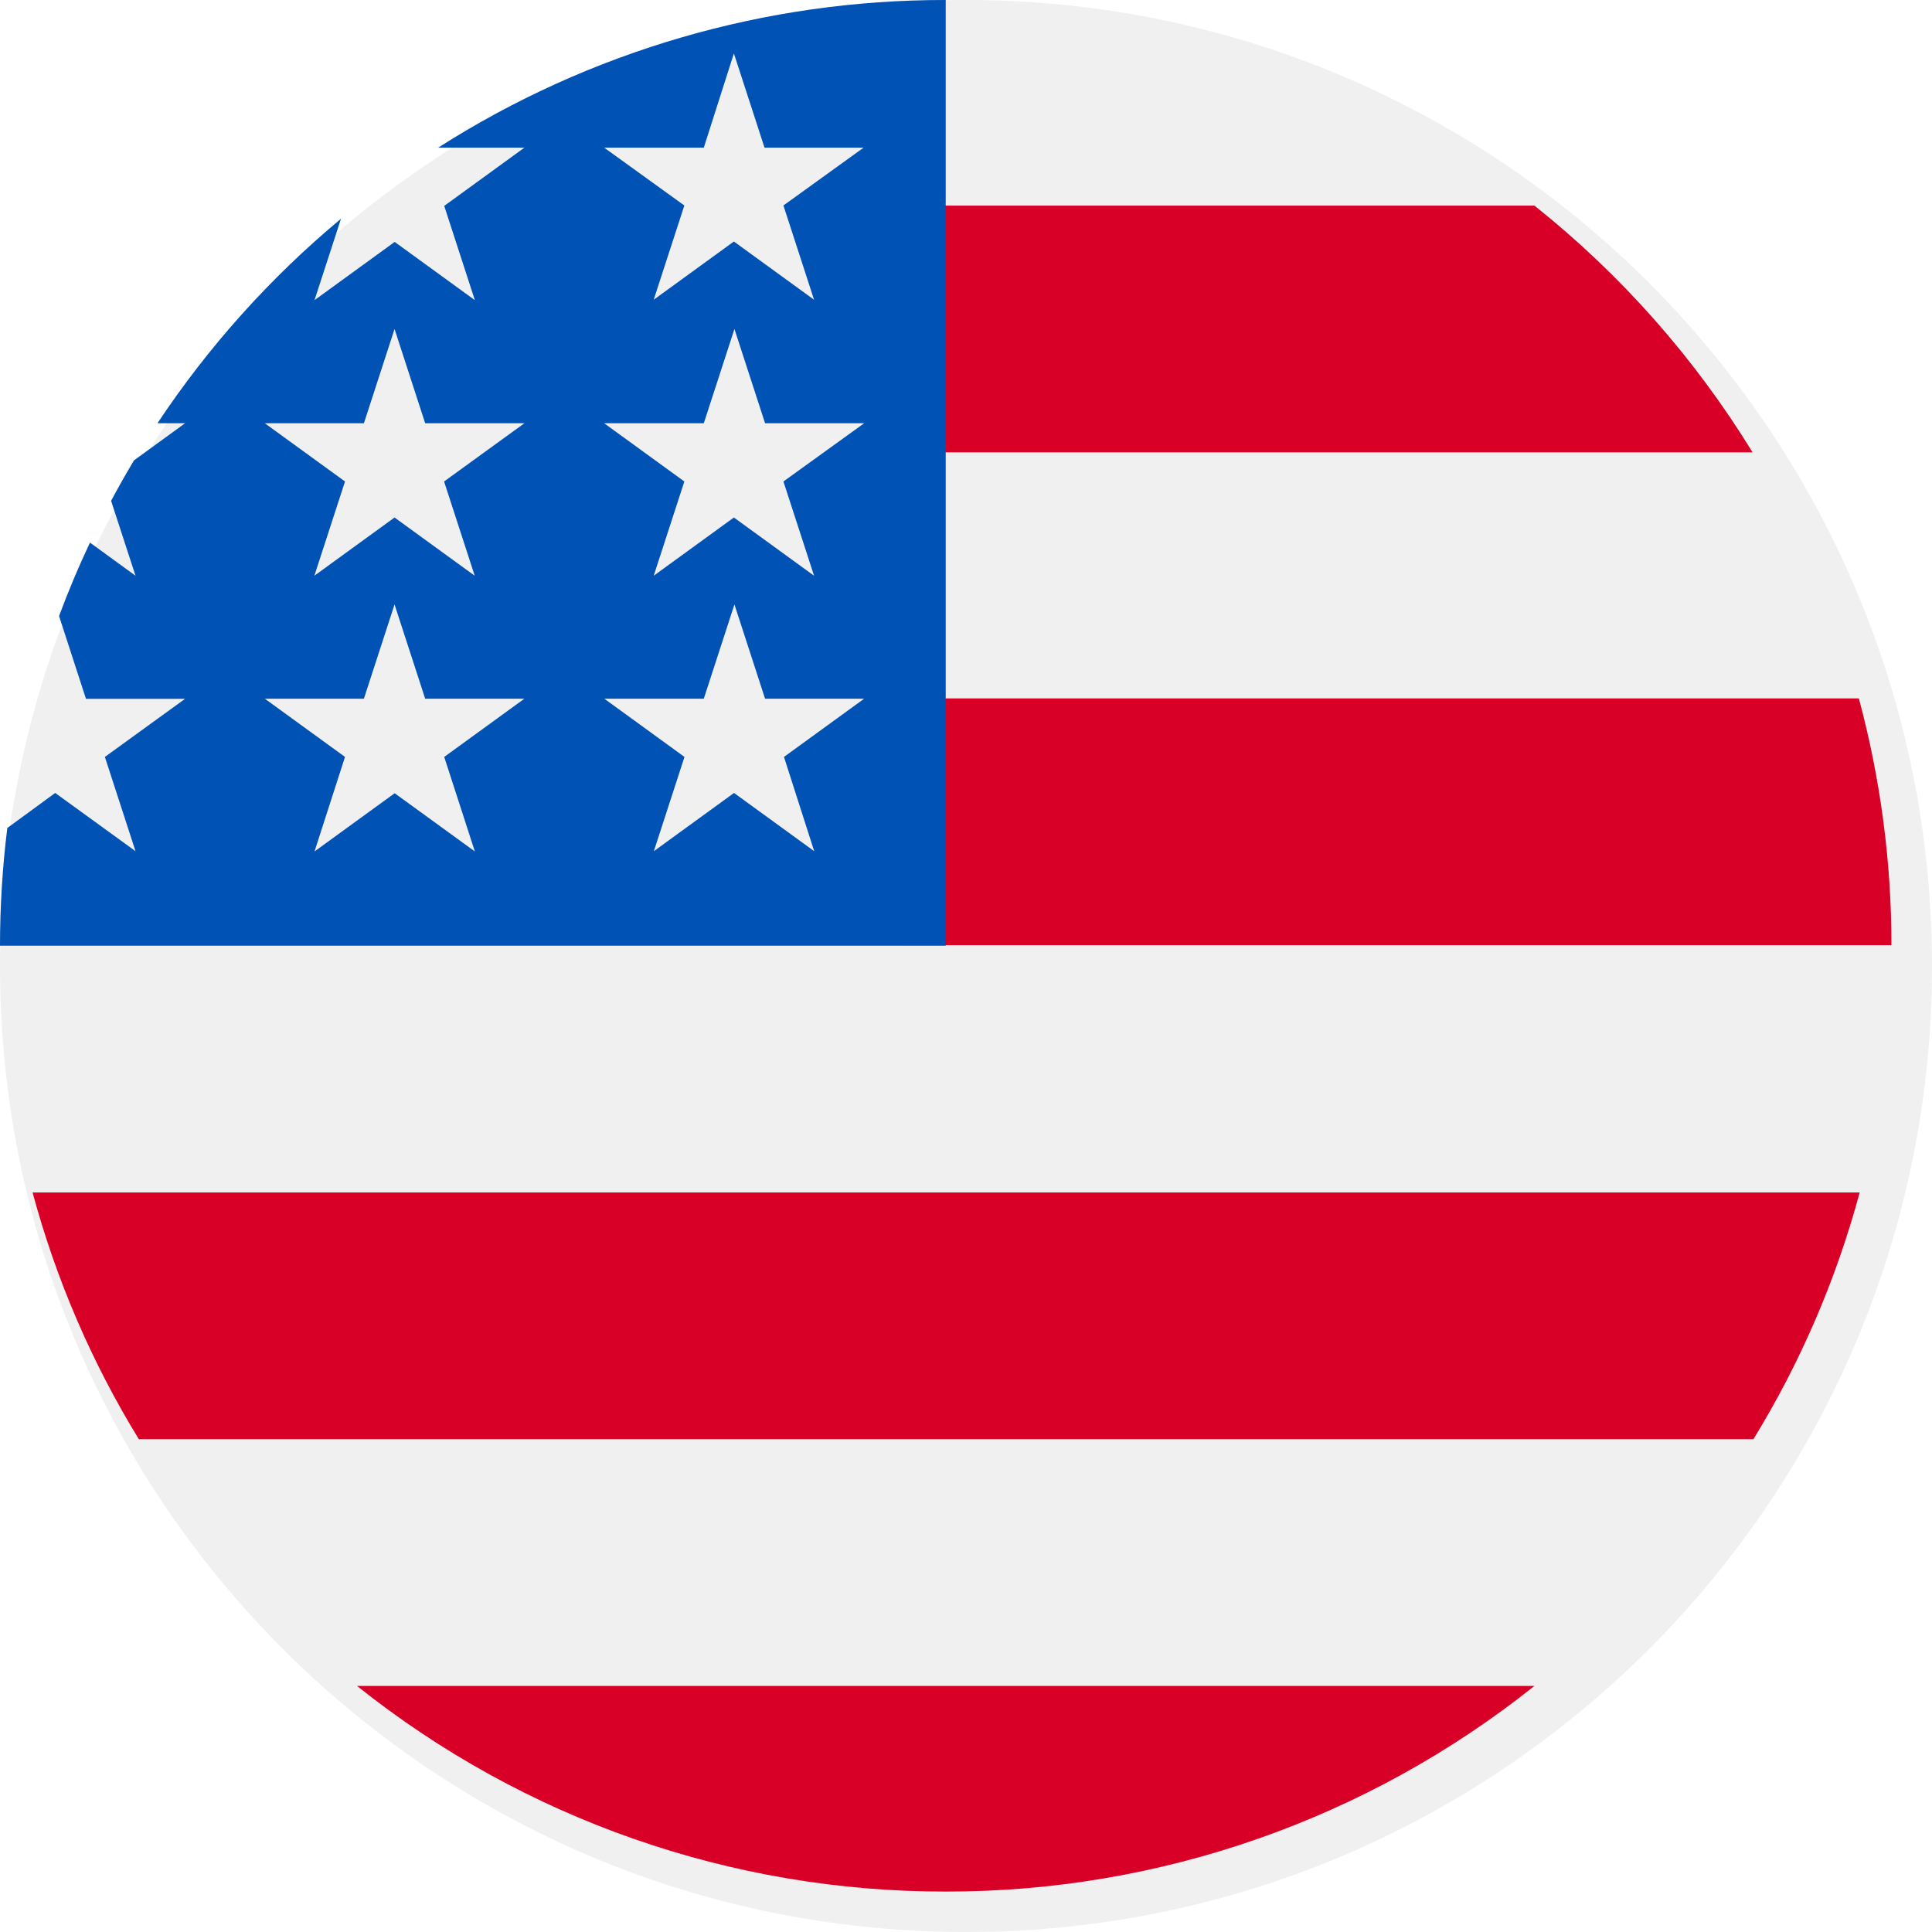
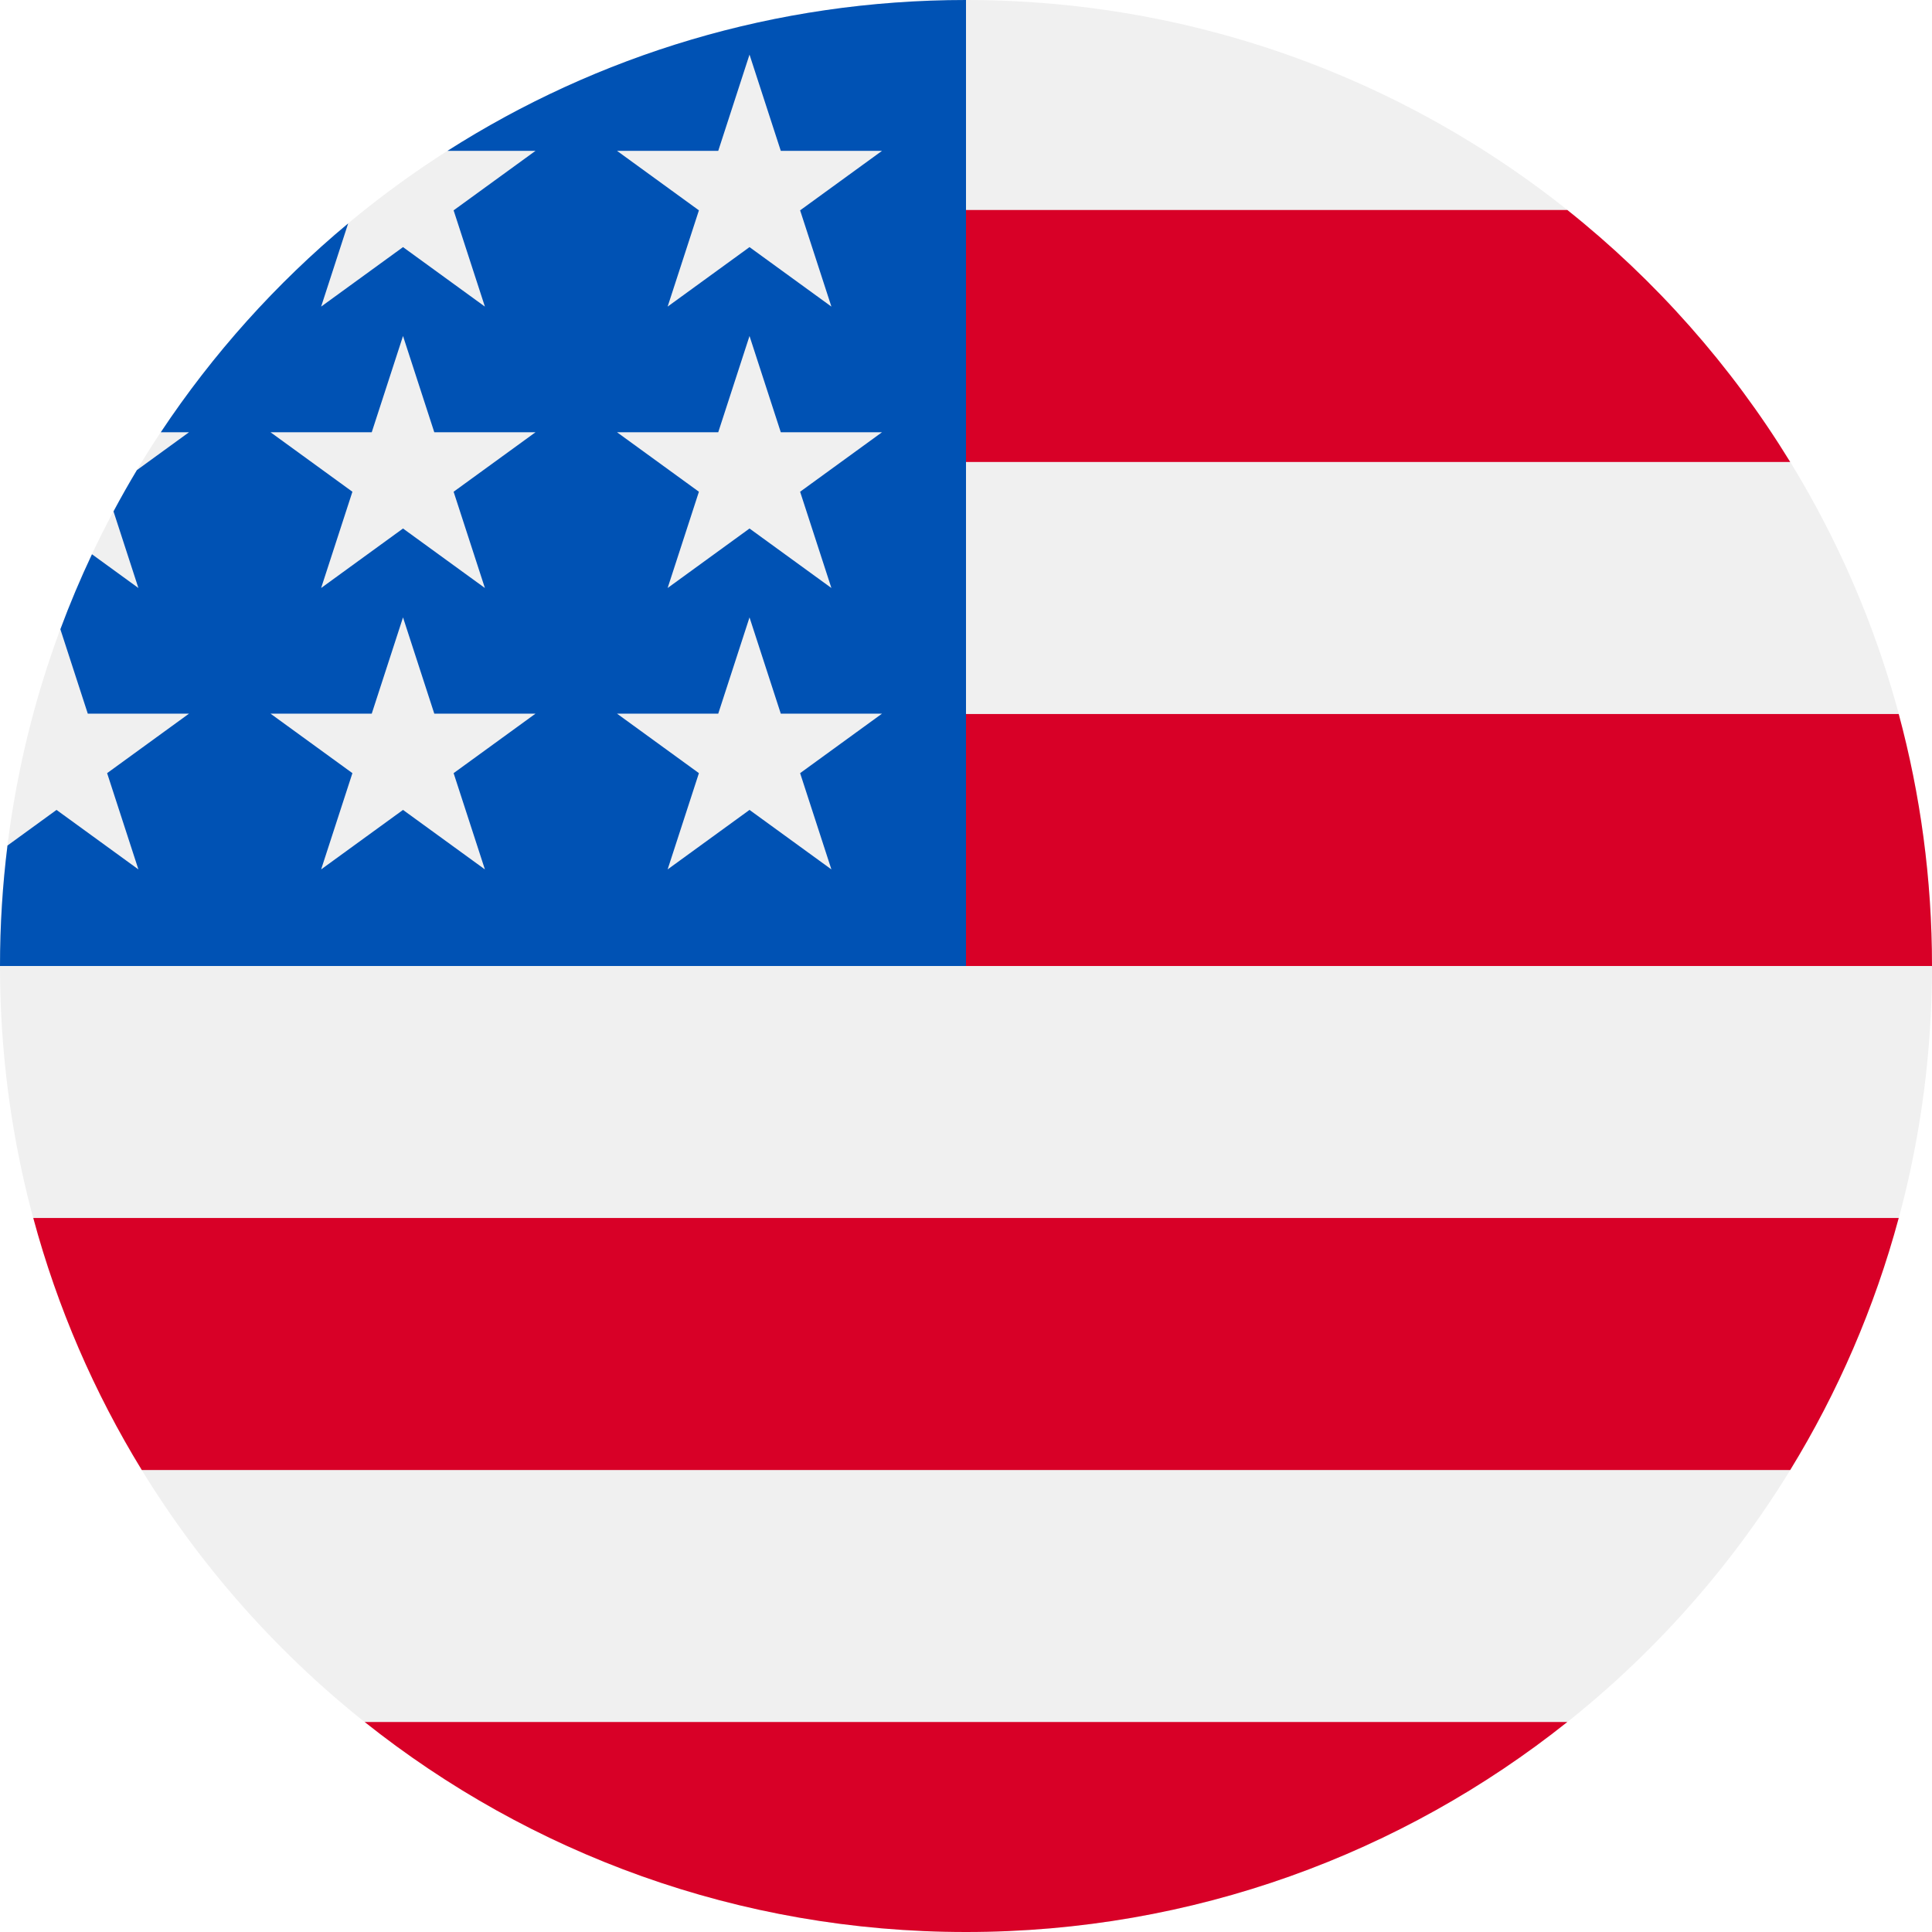
- <svg xmlns="http://www.w3.org/2000/svg" id="mini-usa" width="14" height="14" viewBox="0 0 14 14">
-   <circle id="Эллипс_1154" data-name="Эллипс 1154" cx="7" cy="7" r="7" transform="translate(0 0)" fill="#f0f0f0" />
-   <g id="Сгруппировать_1186" data-name="Сгруппировать 1186" transform="translate(0.236 1.49)">
-     <path id="Контур_2026" data-name="Контур 2026" d="M244.87,191h7.151a6.861,6.861,0,0,0-.236-1.788H244.87Z" transform="translate(-238.551 -185.641)" fill="#d80027" />
-     <path id="Контур_2027" data-name="Контур 2027" d="M244.87,57.44h6.145a6.89,6.89,0,0,0-1.581-1.788H244.87Z" transform="translate(-238.551 -55.652)" fill="#d80027" />
-     <path id="Контур_2028" data-name="Контур 2028" d="M100.91,457.838a6.824,6.824,0,0,0,4.266-1.49H96.644A6.824,6.824,0,0,0,100.91,457.838Z" transform="translate(-94.293 -445.621)" fill="#d80027" />
-     <path id="Контур_2029" data-name="Контур 2029" d="M9.589,324.57h11.7a6.812,6.812,0,0,0,.77-1.788H8.819A6.812,6.812,0,0,0,9.589,324.57Z" transform="translate(-8.819 -315.631)" fill="#d80027" />
+ <svg xmlns="http://www.w3.org/2000/svg" version="1.1" id="Layer_1" x="0px" y="0px" viewBox="0 0 512 512" style="enable-background:new 0 0 512 512;" xml:space="preserve">
+   <circle style="fill:#F0F0F0;" cx="256" cy="256" r="256" />
+   <g>
+     <path style="fill:#D80027;" d="M244.87,256H512c0-23.106-3.08-45.49-8.819-66.783H244.87V256z" />
+     <path style="fill:#D80027;" d="M244.87,122.435h229.556c-15.671-25.572-35.708-48.175-59.07-66.783H244.87V122.435z" />
+     <path style="fill:#D80027;" d="M256,512c60.249,0,115.626-20.824,159.356-55.652H96.644C140.374,491.176,195.751,512,256,512z" />
+     <path style="fill:#D80027;" d="M37.574,389.565h436.852c12.581-20.529,22.338-42.969,28.755-66.783H8.819   C15.236,346.596,24.993,369.036,37.574,389.565z" />
  </g>
-   <path id="Контур_2030" data-name="Контур 2030" d="M3.175,1.07H3.8l-.581.422.222.683-.581-.422-.581.422.192-.59A6.891,6.891,0,0,0,1.141,3.067h.2l-.37.269q-.086.144-.166.293l.177.543L.652,3.932q-.123.26-.224.532l.195.6h.718L.76,5.485l.222.683L.4,5.746.053,6A6.92,6.92,0,0,0,0,6.853H6.853V0A6.821,6.821,0,0,0,3.175,1.07Zm.266,5.1-.581-.422-.581.422L2.5,5.485l-.581-.422h.718l.222-.683.222.683H3.8l-.581.422ZM3.218,3.489l.222.683L2.859,3.75l-.581.422L2.5,3.489l-.581-.422h.718l.222-.683.222.683H3.8ZM5.9,6.168l-.581-.422-.581.422.222-.683-.581-.422H5.1l.222-.683.222.683h.718l-.581.422ZM5.677,3.489l.222.683L5.318,3.75l-.581.422.222-.683-.581-.422H5.1l.222-.683.222.683h.718Zm0-2,.222.683-.581-.422-.581.422.222-.683L4.378,1.07H5.1L5.318.387l.222.683h.718Z" transform="translate(0)" fill="#0052b4" />
+   <path style="fill:#0052B4;" d="M118.584,39.978h23.329l-21.7,15.765l8.289,25.509l-21.699-15.765L85.104,81.252l7.16-22.037  C73.158,75.13,56.412,93.776,42.612,114.552h7.475l-13.813,10.035c-2.152,3.59-4.216,7.237-6.194,10.938l6.596,20.301l-12.306-8.941  c-3.059,6.481-5.857,13.108-8.372,19.873l7.267,22.368h26.822l-21.7,15.765l8.289,25.509l-21.699-15.765l-12.998,9.444  C0.678,234.537,0,245.189,0,256h256c0-141.384,0-158.052,0-256C205.428,0,158.285,14.67,118.584,39.978z M128.502,230.4  l-21.699-15.765L85.104,230.4l8.289-25.509l-21.7-15.765h26.822l8.288-25.509l8.288,25.509h26.822l-21.7,15.765L128.502,230.4z   M120.213,130.317l8.289,25.509l-21.699-15.765l-21.699,15.765l8.289-25.509l-21.7-15.765h26.822l8.288-25.509l8.288,25.509h26.822  L120.213,130.317z M220.328,230.4l-21.699-15.765L176.93,230.4l8.289-25.509l-21.7-15.765h26.822l8.288-25.509l8.288,25.509h26.822  l-21.7,15.765L220.328,230.4z M212.039,130.317l8.289,25.509l-21.699-15.765l-21.699,15.765l8.289-25.509l-21.7-15.765h26.822  l8.288-25.509l8.288,25.509h26.822L212.039,130.317z M212.039,55.743l8.289,25.509l-21.699-15.765L176.93,81.252l8.289-25.509  l-21.7-15.765h26.822l8.288-25.509l8.288,25.509h26.822L212.039,55.743z" />
+   <g>
+ </g>
+   <g>
+ </g>
+   <g>
+ </g>
+   <g>
+ </g>
+   <g>
+ </g>
+   <g>
+ </g>
+   <g>
+ </g>
+   <g>
+ </g>
+   <g>
+ </g>
+   <g>
+ </g>
+   <g>
+ </g>
+   <g>
+ </g>
+   <g>
+ </g>
+   <g>
+ </g>
+   <g>
+ </g>
</svg>
